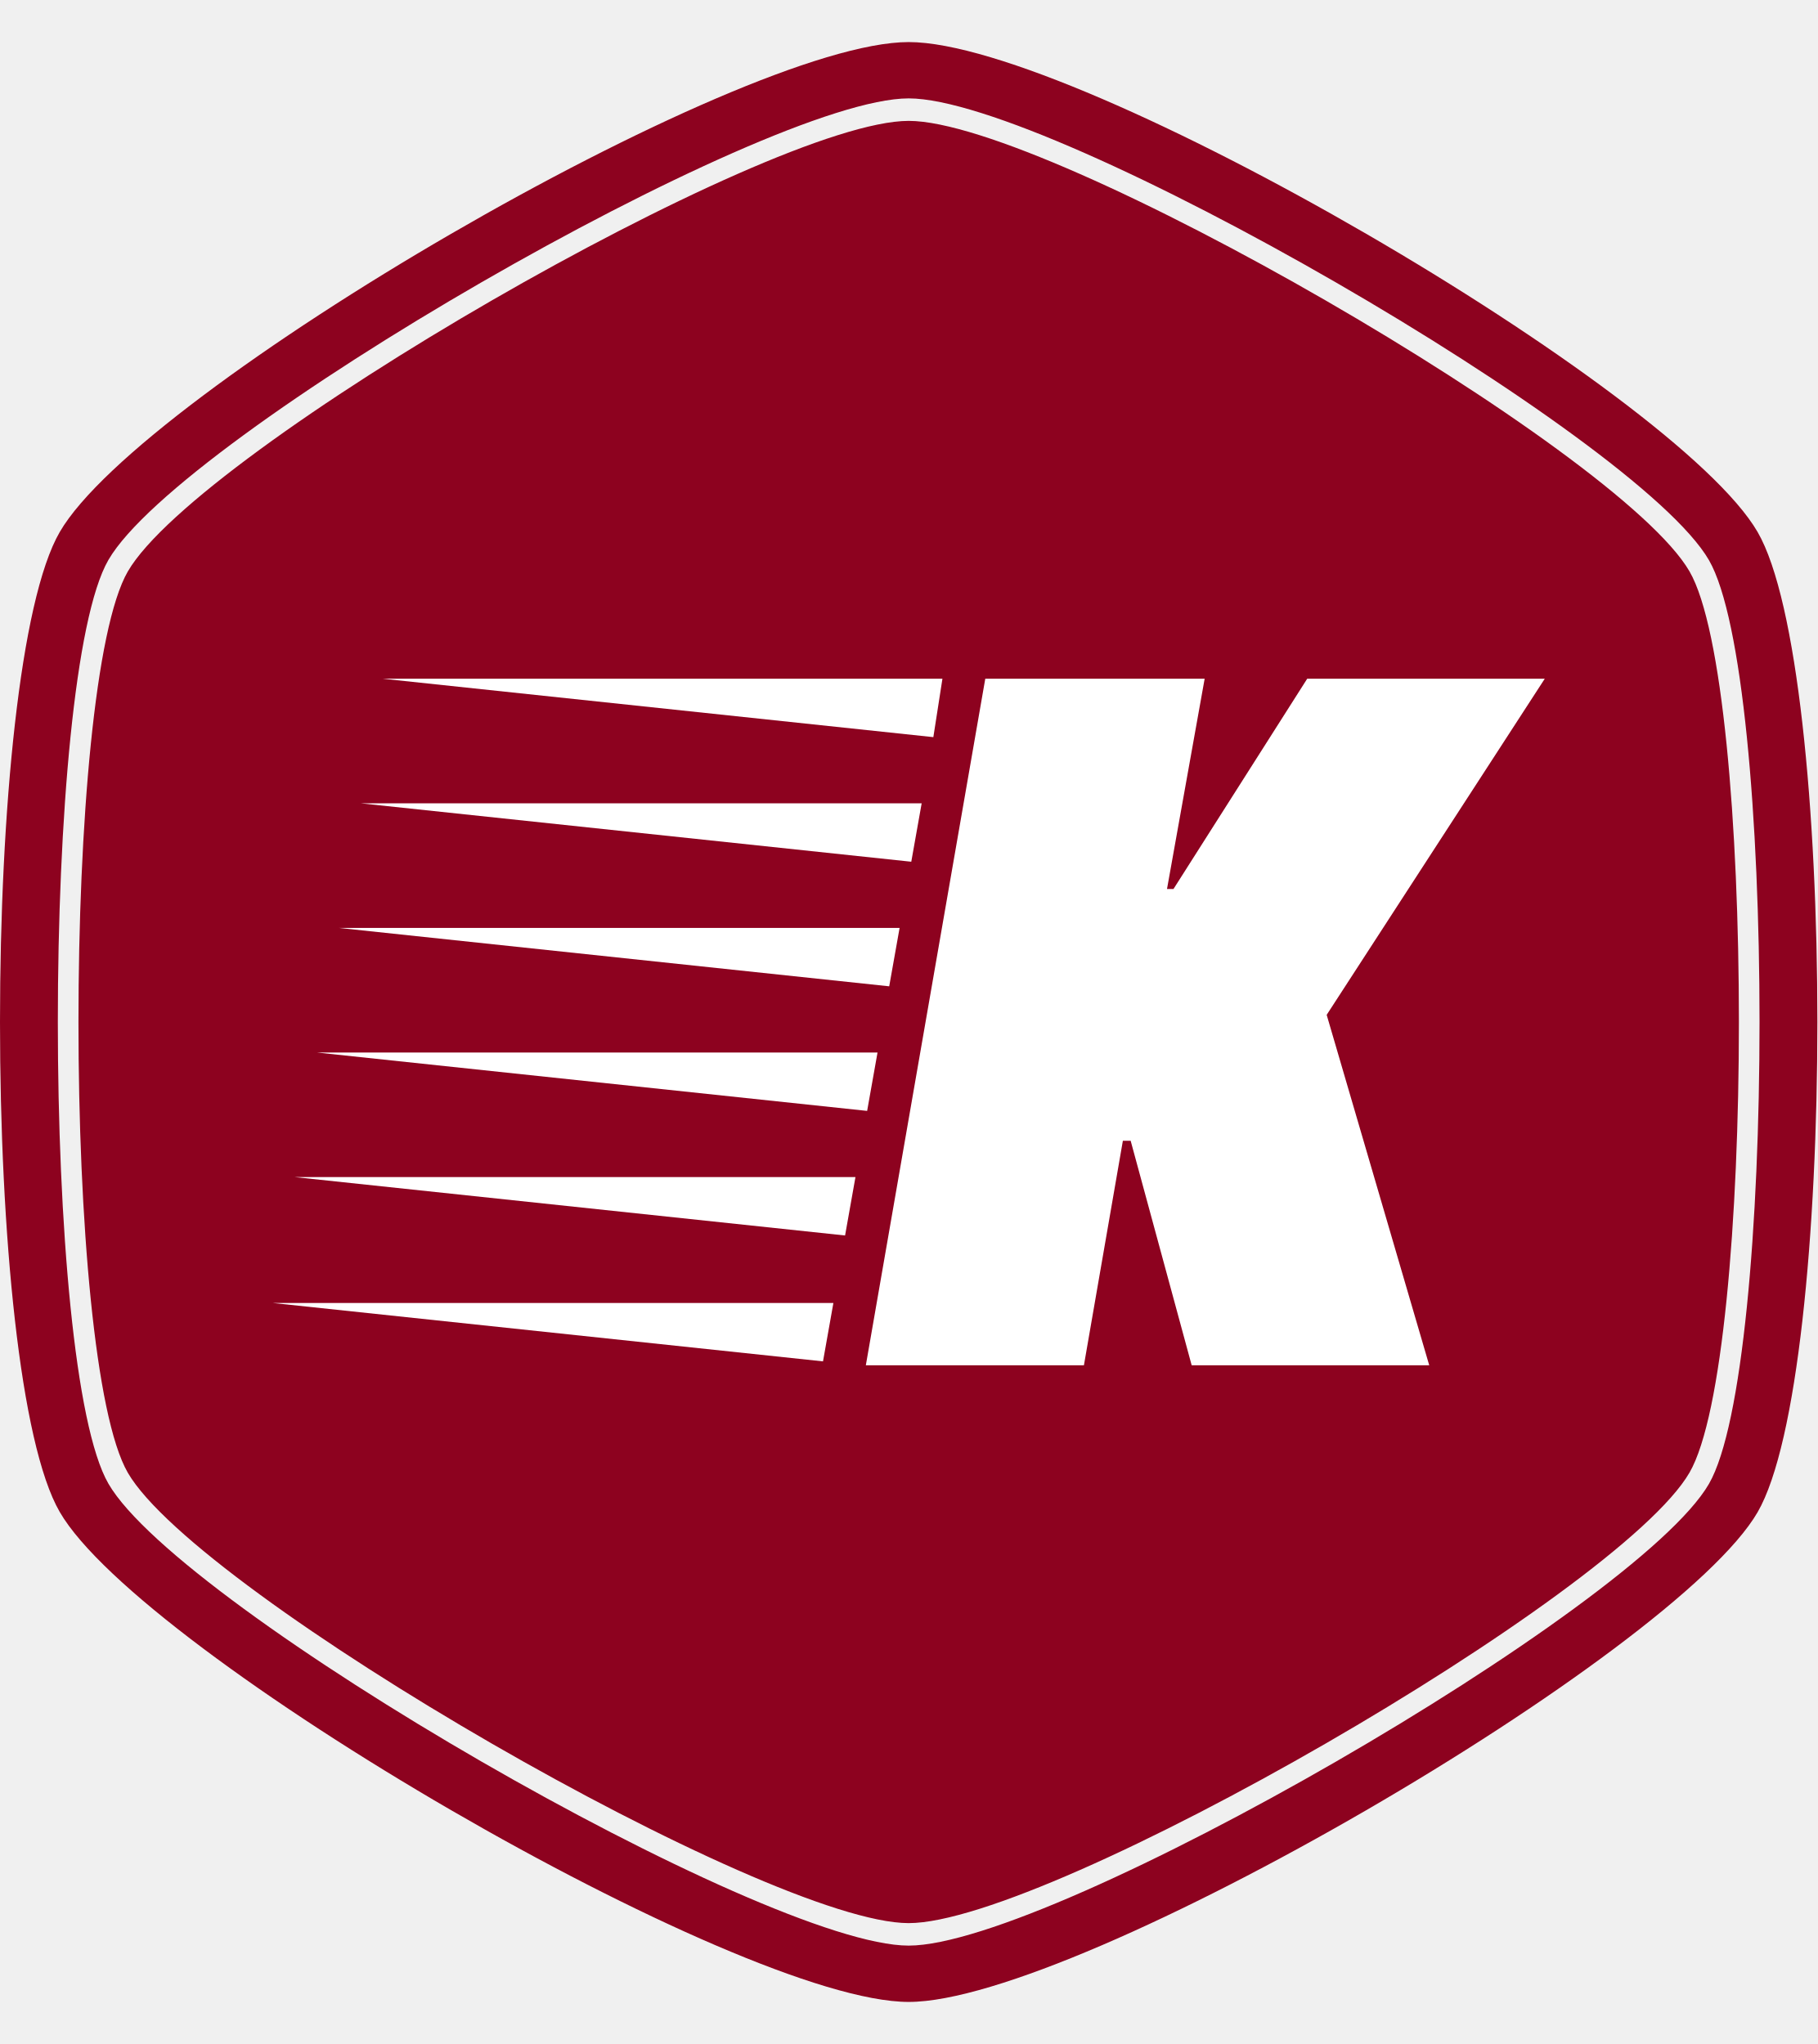
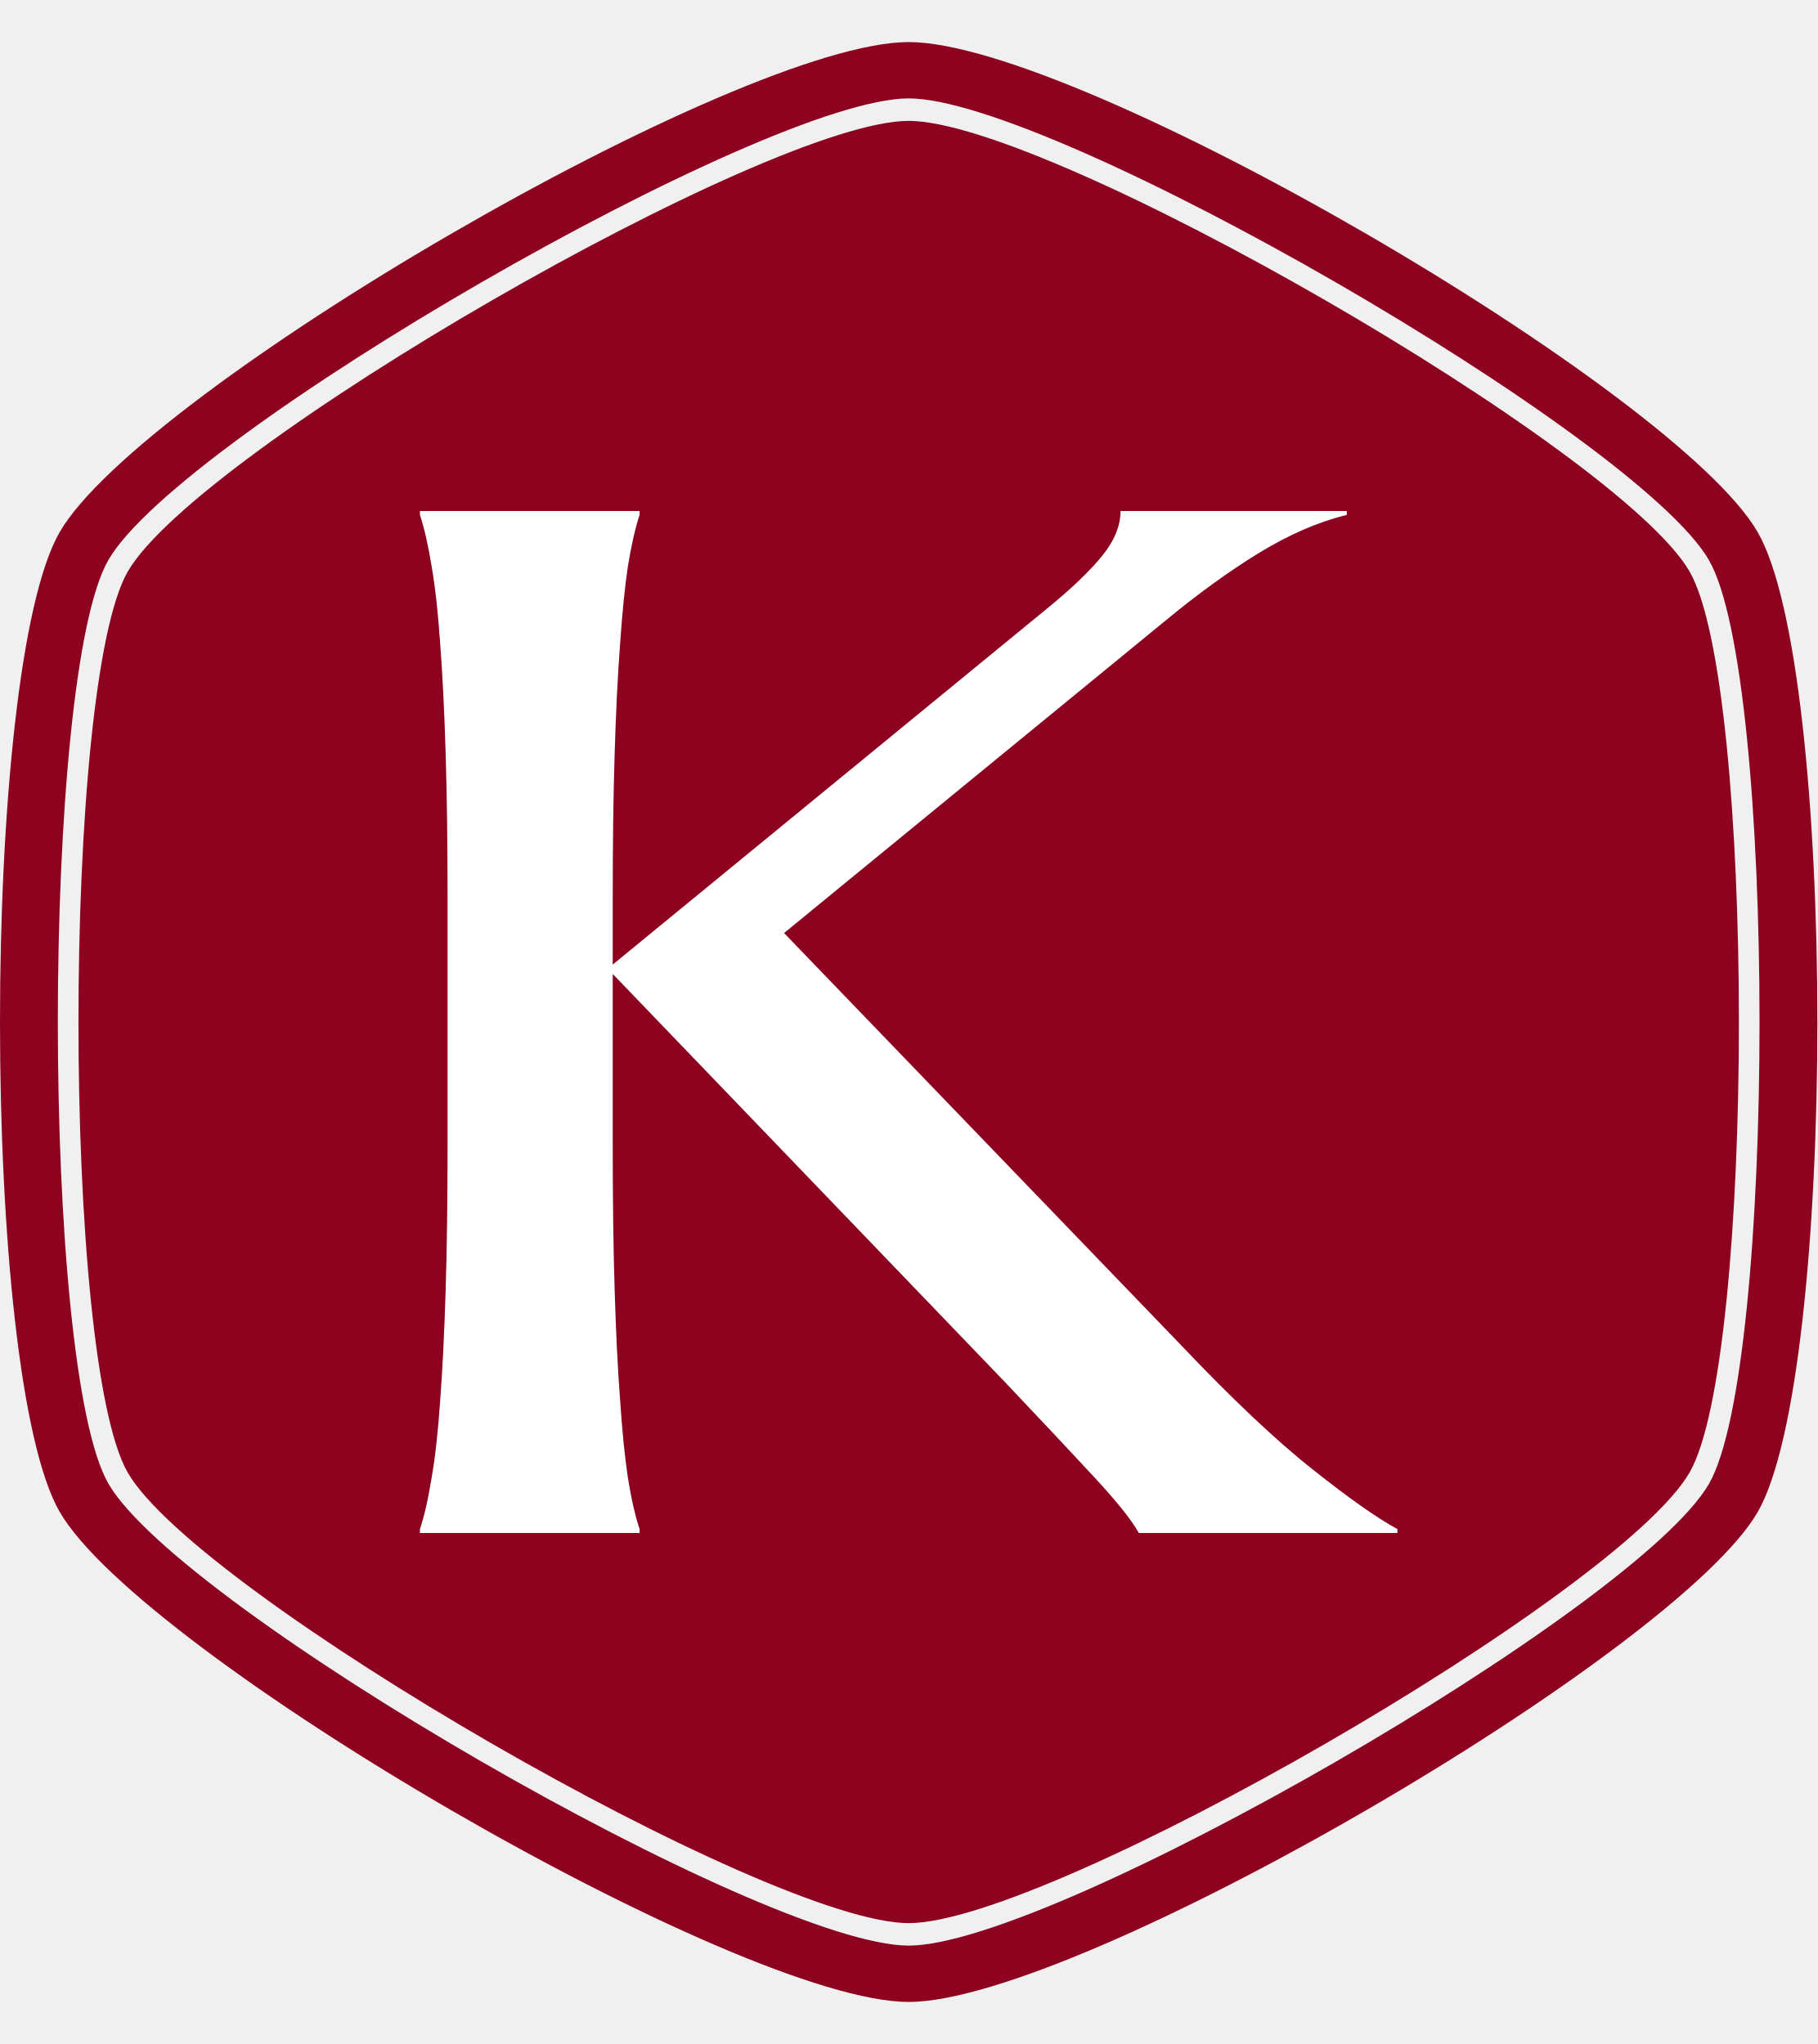
<svg xmlns="http://www.w3.org/2000/svg" version="1.1" width="1000" height="1125" viewBox="0 0 1000 1125">
  <g transform="matrix(1,0,0,1,0,0)">
    <svg viewBox="0 0 320 360" data-background-color="#ffffff" preserveAspectRatio="xMidYMid meet" height="1125" width="1000">
      <g id="tight-bounds" transform="matrix(1,0,0,1,0,0)">
        <svg viewBox="0 0 320 360" height="360" width="320">
          <g>
            <svg />
          </g>
          <g>
            <svg viewBox="0 0 320 360" height="360" width="320">
              <g>
                <path d="M297.491 100.645c-12.426-21.51-112.674-79.355-137.491-79.355-24.817 0-125.028 57.845-137.491 79.355-11.591 20.02-11.591 138.726 0 158.746 12.463 21.474 112.674 79.319 137.491 79.319 24.817 0 125.064-57.845 137.491-79.355 11.591-20.02 11.591-138.69 0-158.71zM309.481 93.705c-14.461-24.998-119.469-86.295-149.481-86.295-30.012 0-135.02 61.297-149.481 86.295-14.025 24.199-14.025 148.391 0 172.59 14.461 24.998 119.469 86.295 149.481 86.295 30.012 0 135.02-61.297 149.481-86.259 14.025-24.235 14.025-148.427 0-172.626zM300.906 261.353c-12.753 22.055-115.472 81.317-140.906 81.318-25.434 0-128.153-59.298-140.906-81.354-11.881-20.529-11.881-142.178 0-162.707 12.753-22.019 115.472-81.281 140.906-81.281 25.434 0 128.153 59.298 140.906 81.318 11.881 20.529 11.881 142.178 0 162.706z" fill="#8d021f" fill-rule="nonzero" stroke="none" stroke-width="1" stroke-linecap="butt" stroke-linejoin="miter" stroke-miterlimit="10" stroke-dasharray="" stroke-dashoffset="0" font-family="none" font-weight="none" font-size="none" text-anchor="none" style="mix-blend-mode: normal" data-fill-palette-color="tertiary" />
              </g>
-               <g transform="matrix(1,0,0,1,48,119.5429)">
-                 <svg viewBox="0 0 224 120.914" height="120.914" width="224">
+               <g transform="matrix(1,0,0,1,73.93488,90)">
+                 <svg viewBox="0 0 172.13 180" height="180" width="172.13">
                  <g>
-                     <svg viewBox="0 0 224 120.914" height="120.914" width="224">
+                     <svg viewBox="0 0 172.13 180" height="180" width="172.13">
                      <g>
-                         <svg viewBox="0 0 224 120.914" height="120.914" width="224">
+                         <svg viewBox="0 0 172.13 180" height="180" width="172.13">
                          <g>
-                             <svg viewBox="0 0 224 120.914" height="120.914" width="224">
+                             <svg viewBox="0 0 172.13 180" height="180" width="172.13">
                              <g id="textblocktransform">
-                                 <svg viewBox="0 0 224 120.914" height="120.914" width="224" id="textblock">
+                                 <svg viewBox="0 0 172.13 180" height="180" width="172.13" id="textblock">
                                  <g>
-                                     <svg viewBox="0 0 224 120.914" height="120.914" width="224">
+                                     <svg viewBox="0 0 172.13 180" height="180" width="172.13">
                                      <g transform="matrix(1,0,0,1,0,0)">
-                                         <svg width="224" viewBox="-12.65 -26.45 49 26.45" height="120.914" data-palette-color="#ffffff">
-                                           <path d="M31.9 0L22.75 0 20.4-8.65 20.1-8.65 18.6 0 10.2 0 14.8-26.45 23.25-26.45 21.8-18.35 22.05-18.35 27.2-26.45 36.35-26.45 27.95-13.5 31.9 0ZM8.95-2.4L8.55-0.15-12.65-2.4 8.95-2.4ZM10.65-12.05L10.25-9.8-10.95-12.05 10.65-12.05ZM11.5-16.85L11.1-14.6-10.1-16.85 11.5-16.85ZM12.35-21.65L11.95-19.4-9.25-21.65 12.35-21.65ZM13.15-26.45L12.8-24.2-8.4-26.45 13.15-26.45ZM9.8-7.25L9.4-5-11.8-7.25 9.8-7.25Z" opacity="1" transform="matrix(1,0,0,1,0,0)" fill="#ffffff" class="wordmark-text-0" data-fill-palette-color="quaternary" id="text-0" />
+                                         <svg width="172.13" viewBox="3.2 -26.25 25.1 26.25" height="180" data-palette-color="#ffffff">
+                                           <path d="M3.91-10.06L3.91-16.21Q3.91-18.41 3.86-20.03 3.81-21.66 3.72-22.84 3.64-24.02 3.5-24.83 3.37-25.63 3.2-26.15L3.2-26.15 3.2-26.25 8.84-26.25 8.84-26.15Q8.67-25.63 8.54-24.83 8.42-24.02 8.34-22.84 8.25-21.66 8.2-20.03 8.15-18.41 8.15-16.21L8.15-16.21 8.15-14.6 19.31-23.75Q20.24-24.51 20.72-25.1 21.19-25.68 21.19-26.25L21.19-26.25 27-26.25 27-26.15Q25.9-25.88 24.74-25.17 23.58-24.46 22.29-23.39L22.29-23.39 12.55-15.41 22.71-4.86Q24.73-2.73 26.14-1.62 27.54-0.51 28.3-0.1L28.3-0.1 28.3 0 21.66 0Q21.39-0.49 20.51-1.44 19.63-2.39 18.19-3.91L18.19-3.91 8.15-14.36 8.15-10.06Q8.15-7.86 8.2-6.23 8.25-4.59 8.34-3.41 8.42-2.22 8.54-1.42 8.67-0.61 8.84-0.1L8.84-0.1 8.84 0 3.2 0 3.2-0.1Q3.37-0.61 3.5-1.42 3.64-2.22 3.72-3.41 3.81-4.59 3.86-6.23 3.91-7.86 3.91-10.06L3.91-10.06Z" opacity="1" transform="matrix(1,0,0,1,0,0)" fill="#ffffff" class="wordmark-text-0" data-fill-palette-color="quaternary" id="text-0" />
                                        </svg>
                                      </g>
                                    </svg>
                                  </g>
                                </svg>
                              </g>
                            </svg>
                          </g>
                          <g />
                        </svg>
                      </g>
                    </svg>
                  </g>
                </svg>
              </g>
            </svg>
          </g>
          <defs />
        </svg>
        <rect width="320" height="360" fill="none" stroke="none" visibility="hidden" />
      </g>
    </svg>
  </g>
</svg>
